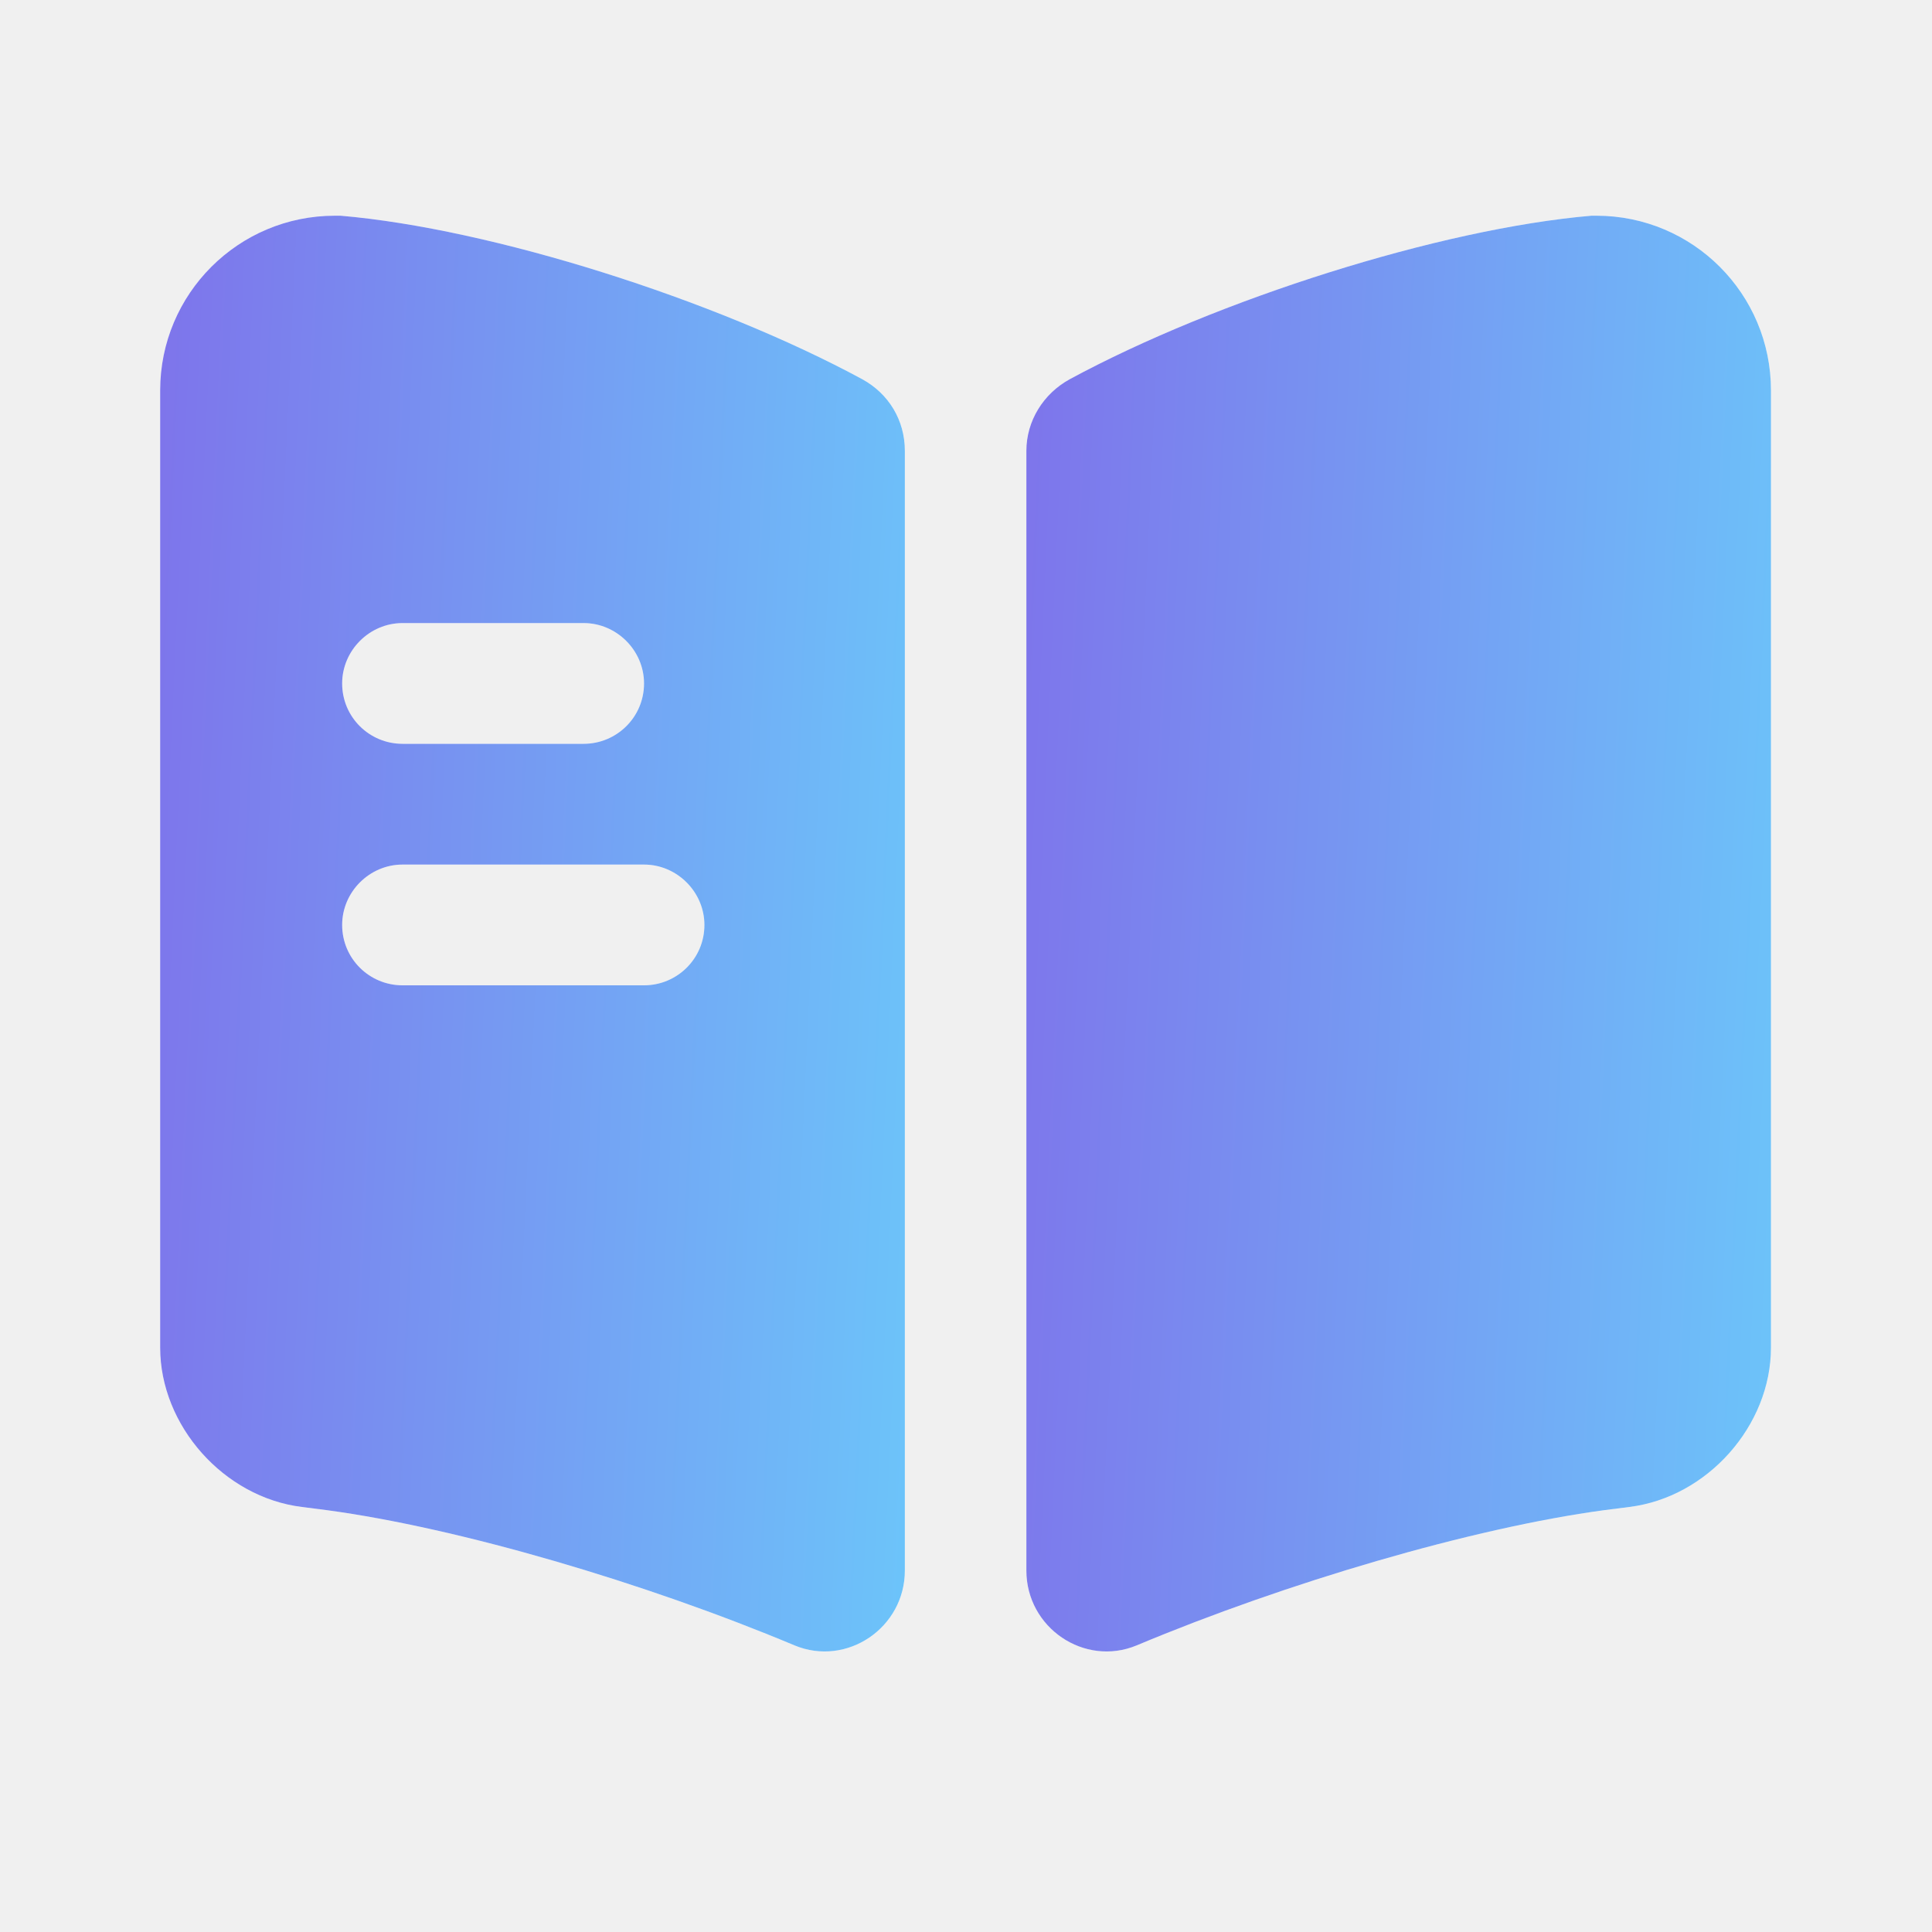
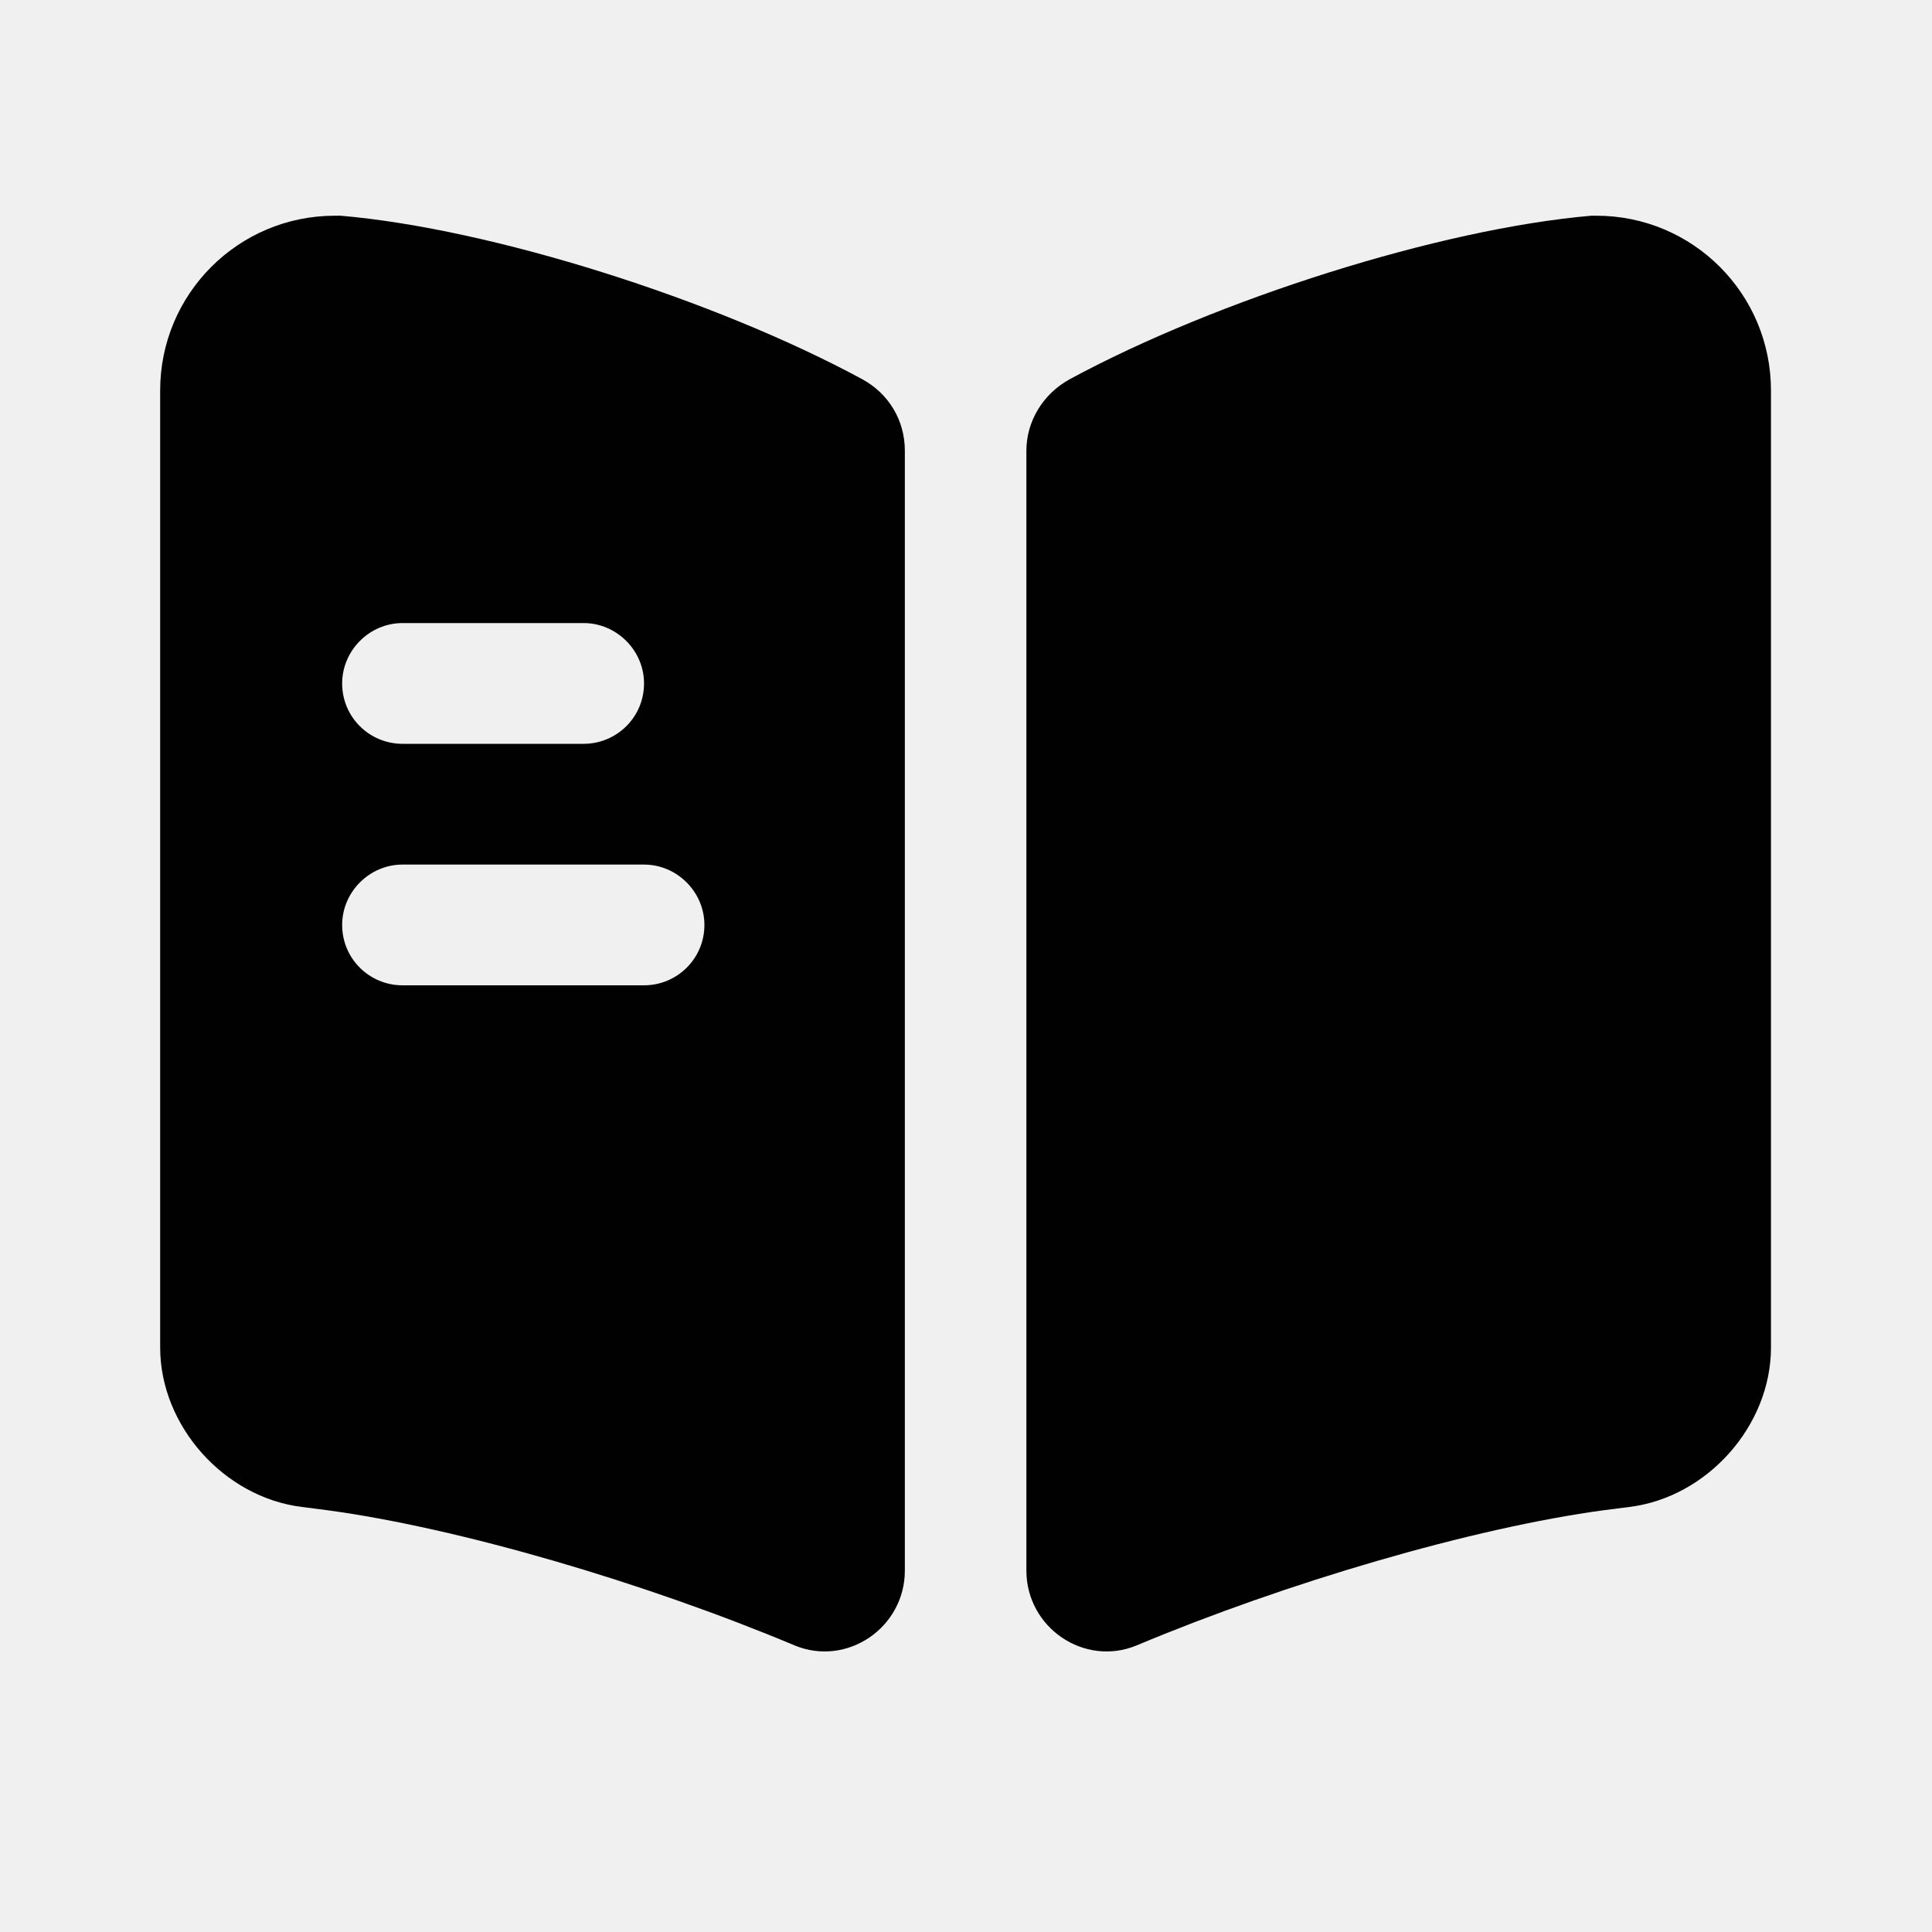
<svg xmlns="http://www.w3.org/2000/svg" width="20" height="20" viewBox="0 0 20 20" fill="none">
  <g id="vuesax/bold/book">
-     <g id="Vector">
-       <path d="M18.333 4.042V13.95C18.333 14.758 17.675 15.5 16.867 15.6L16.608 15.633C15.242 15.817 13.317 16.383 11.767 17.033C11.225 17.258 10.625 16.85 10.625 16.258V4.667C10.625 4.358 10.8 4.075 11.075 3.925C12.6 3.1 14.908 2.367 16.475 2.233H16.525C17.525 2.233 18.333 3.042 18.333 4.042Z" fill="white" />
-       <path d="M18.333 4.042V13.95C18.333 14.758 17.675 15.5 16.867 15.6L16.608 15.633C15.242 15.817 13.317 16.383 11.767 17.033C11.225 17.258 10.625 16.85 10.625 16.258V4.667C10.625 4.358 10.8 4.075 11.075 3.925C12.6 3.1 14.908 2.367 16.475 2.233H16.525C17.525 2.233 18.333 3.042 18.333 4.042Z" fill="url(#paint0_linear_2006_3344)" />
-     </g>
-     <g id="Vector_2">
-       <path d="M8.925 3.925C7.4 3.1 5.092 2.367 3.525 2.233H3.467C2.467 2.233 1.658 3.042 1.658 4.042V13.95C1.658 14.758 2.317 15.5 3.125 15.6L3.383 15.633C4.75 15.817 6.675 16.383 8.225 17.033C8.767 17.258 9.367 16.85 9.367 16.258V4.667C9.367 4.35 9.2 4.075 8.925 3.925ZM4.167 6.45H6.042C6.383 6.45 6.667 6.733 6.667 7.075C6.667 7.425 6.383 7.7 6.042 7.7H4.167C3.825 7.7 3.542 7.425 3.542 7.075C3.542 6.733 3.825 6.45 4.167 6.45ZM6.667 10.2H4.167C3.825 10.2 3.542 9.925 3.542 9.575C3.542 9.233 3.825 8.95 4.167 8.95H6.667C7.008 8.95 7.292 9.233 7.292 9.575C7.292 9.925 7.008 10.2 6.667 10.2Z" fill="white" />
-       <path d="M8.925 3.925C7.4 3.1 5.092 2.367 3.525 2.233H3.467C2.467 2.233 1.658 3.042 1.658 4.042V13.95C1.658 14.758 2.317 15.5 3.125 15.6L3.383 15.633C4.75 15.817 6.675 16.383 8.225 17.033C8.767 17.258 9.367 16.85 9.367 16.258V4.667C9.367 4.35 9.2 4.075 8.925 3.925ZM4.167 6.45H6.042C6.383 6.45 6.667 6.733 6.667 7.075C6.667 7.425 6.383 7.7 6.042 7.7H4.167C3.825 7.7 3.542 7.425 3.542 7.075C3.542 6.733 3.825 6.45 4.167 6.45ZM6.667 10.2H4.167C3.825 10.2 3.542 9.925 3.542 9.575C3.542 9.233 3.825 8.95 4.167 8.95H6.667C7.008 8.95 7.292 9.233 7.292 9.575C7.292 9.925 7.008 10.2 6.667 10.2Z" fill="url(#paint1_linear_2006_3344)" />
-     </g>
+     <path id="Vector" d="M18.333 4.042V13.95C18.333 14.758 17.675 15.5 16.867 15.6L16.608 15.633C15.242 15.817 13.317 16.383 11.767 17.033C11.225 17.258 10.625 16.85 10.625 16.258V4.667C10.625 4.358 10.8 4.075 11.075 3.925C12.6 3.1 14.908 2.367 16.475 2.233H16.525C17.525 2.233 18.333 3.042 18.333 4.042Z" fill="#010101" />
+     <path id="Vector_2" d="M8.925 3.925C7.4 3.1 5.092 2.367 3.525 2.233H3.467C2.467 2.233 1.658 3.042 1.658 4.042V13.95C1.658 14.758 2.317 15.5 3.125 15.6L3.383 15.633C4.75 15.817 6.675 16.383 8.225 17.033C8.767 17.258 9.367 16.85 9.367 16.258V4.667C9.367 4.35 9.2 4.075 8.925 3.925ZM4.167 6.45H6.042C6.383 6.45 6.667 6.733 6.667 7.075C6.667 7.425 6.383 7.7 6.042 7.7H4.167C3.825 7.7 3.542 7.425 3.542 7.075C3.542 6.733 3.825 6.45 4.167 6.45ZM6.667 10.2H4.167C3.825 10.2 3.542 9.925 3.542 9.575C3.542 9.233 3.825 8.95 4.167 8.95H6.667C7.008 8.95 7.292 9.233 7.292 9.575C7.292 9.925 7.008 10.2 6.667 10.2Z" fill="#010101" />
  </g>
-   <defs>
-     <linearGradient id="paint0_linear_2006_3344" x1="10.625" y1="2.233" x2="19.115" y2="2.625" gradientUnits="userSpaceOnUse">
-       <stop stop-color="#7E74EB" />
-       <stop offset="1" stop-color="#6CC5FA" />
-     </linearGradient>
-     <linearGradient id="paint1_linear_2006_3344" x1="1.658" y1="2.233" x2="10.148" y2="2.625" gradientUnits="userSpaceOnUse">
-       <stop stop-color="#7E74EB" />
-       <stop offset="1" stop-color="#6CC5FA" />
-     </linearGradient>
-   </defs>
</svg>
